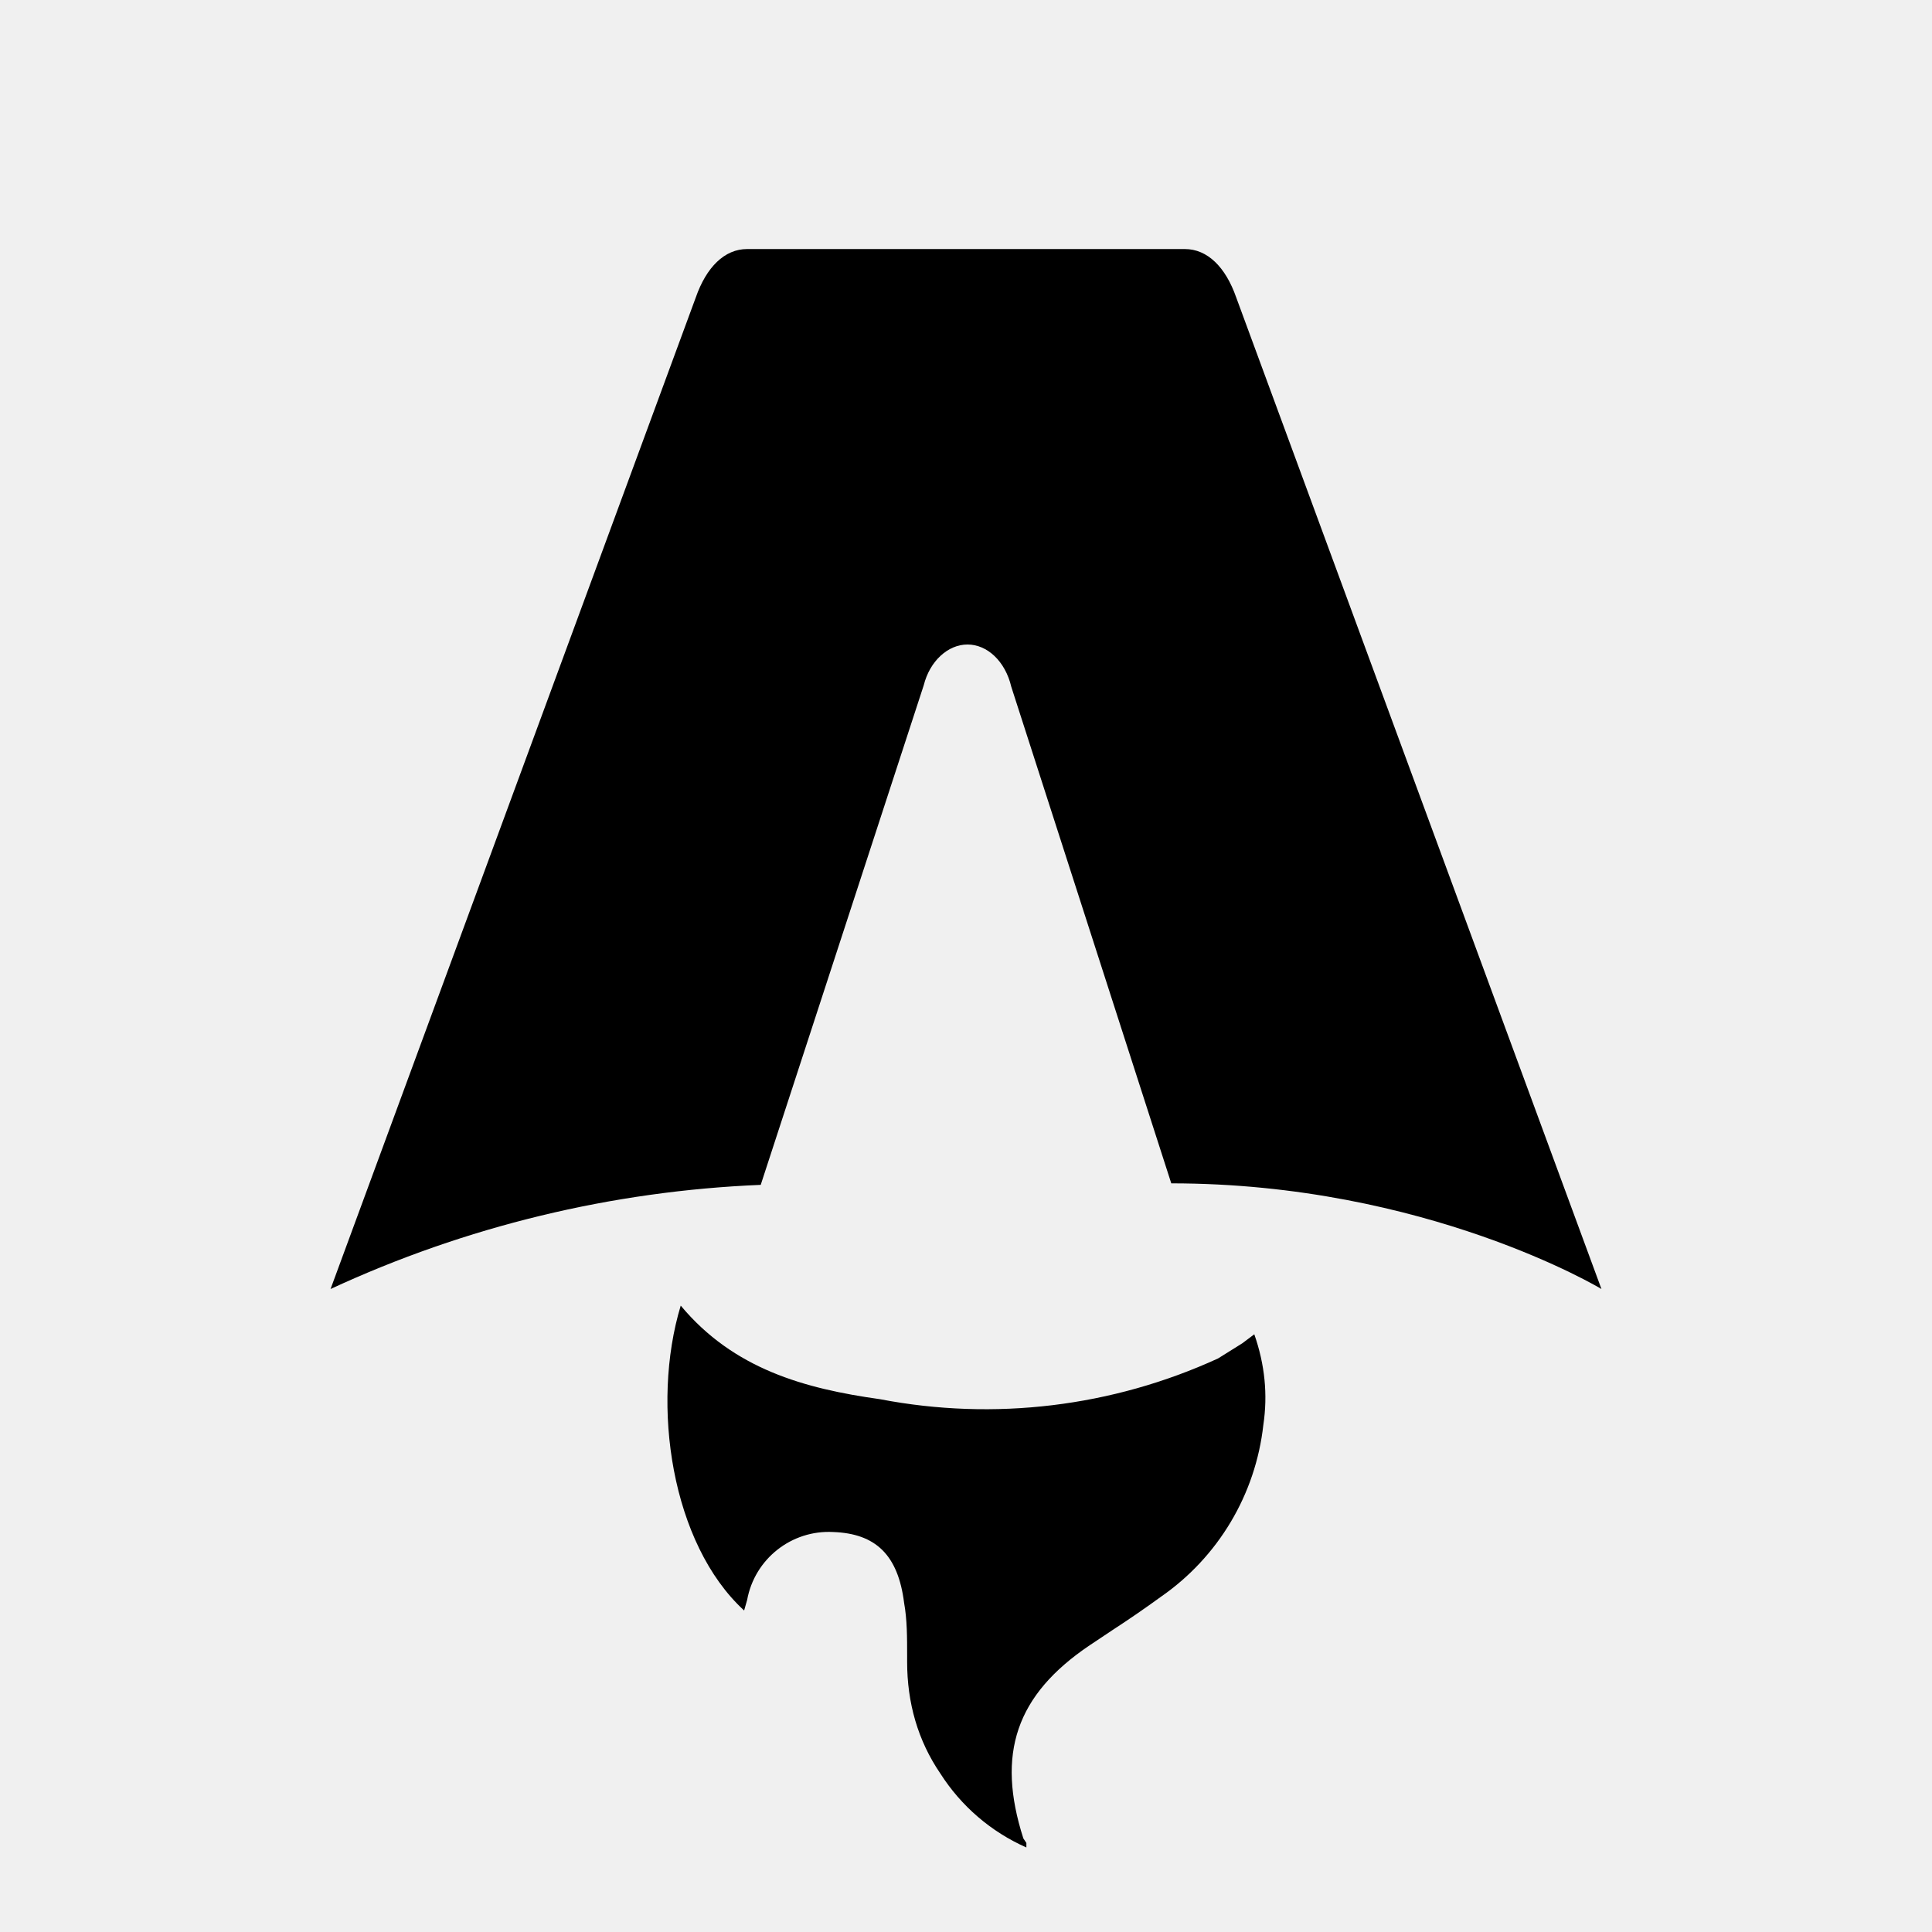
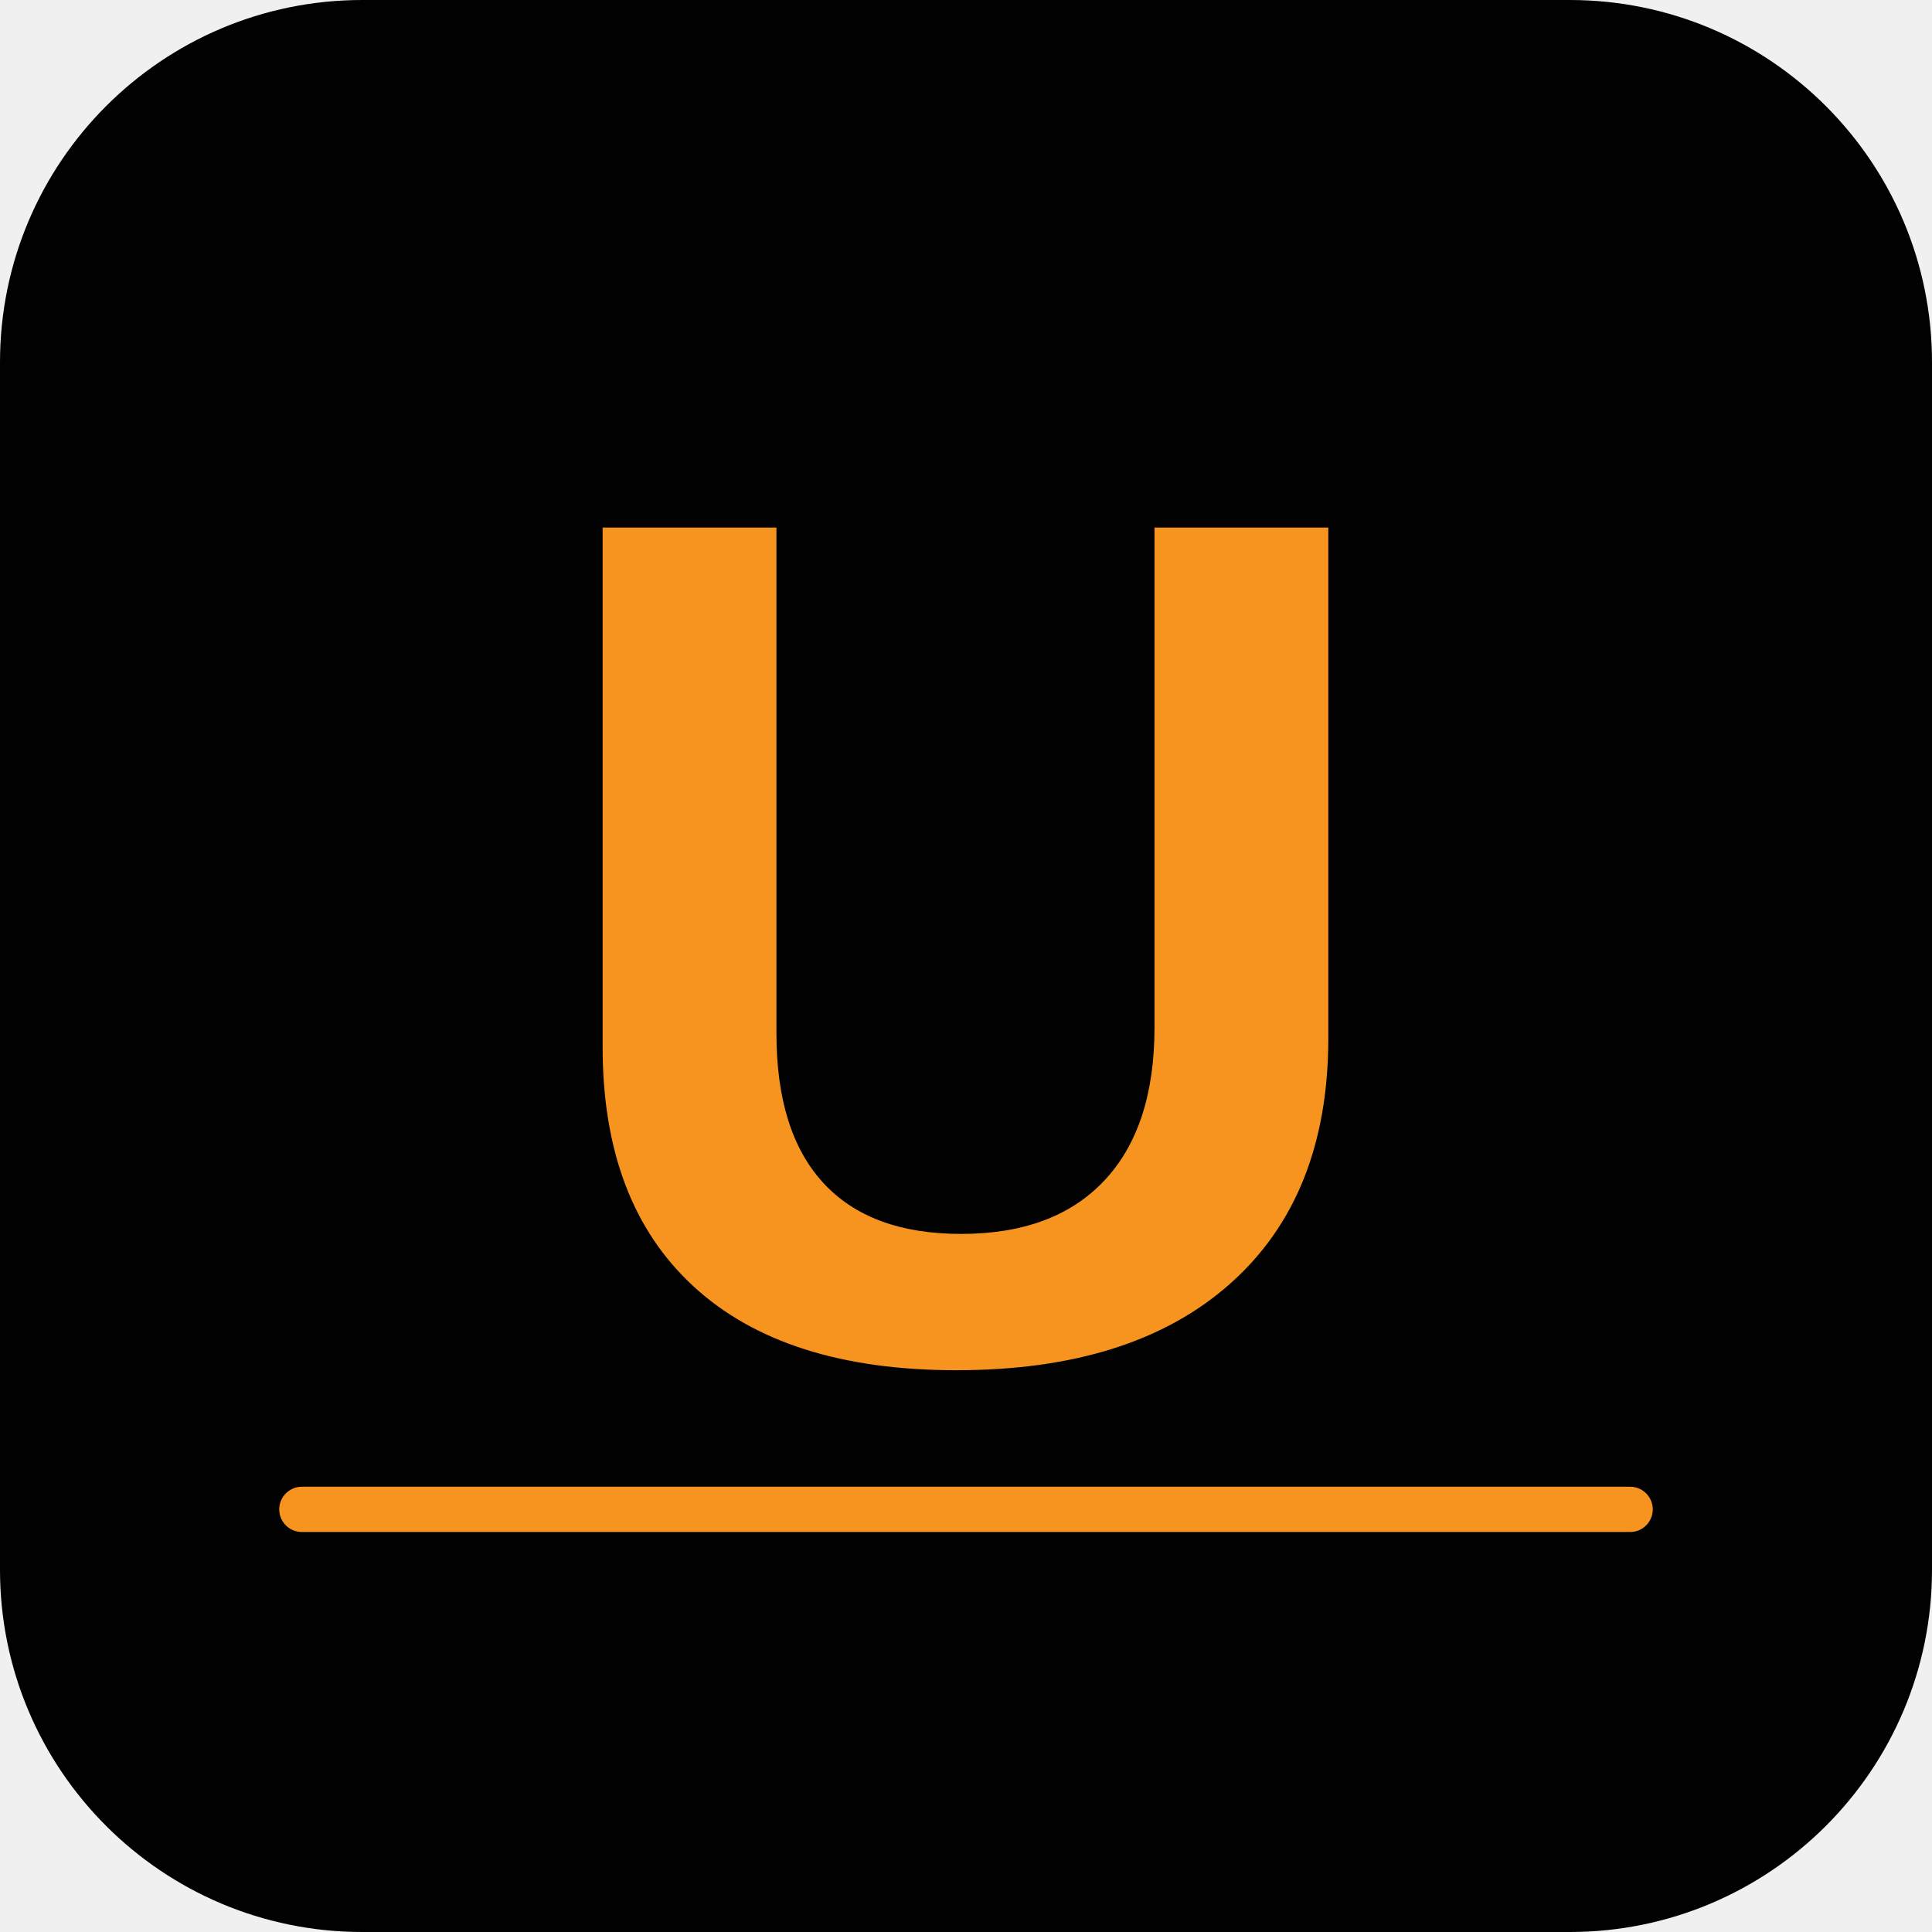
- <svg xmlns="http://www.w3.org/2000/svg" fill="none" viewBox="0 0 128 128">
-   <path d="M50.4 78.5a75.1 75.1 0 0 0-28.5 6.9l24.2-65.7c.7-2 1.9-3.2 3.4-3.2h29c1.5 0 2.7 1.2 3.4 3.2l24.2 65.7s-11.6-7-28.5-7L67 45.5c-.4-1.7-1.6-2.8-2.9-2.8-1.3 0-2.5 1.1-2.9 2.7L50.4 78.5Zm-1.1 28.2Zm-4.2-20.2c-2 6.6-.6 15.8 4.2 20.2a17.5 17.5 0 0 1 .2-.7 5.5 5.5 0 0 1 5.7-4.5c2.8.1 4.3 1.5 4.7 4.7.2 1.1.2 2.3.2 3.5v.4c0 2.7.7 5.2 2.2 7.4a13 13 0 0 0 5.7 4.9v-.3l-.2-.3c-1.8-5.6-.5-9.5 4.4-12.8l1.5-1a73 73 0 0 0 3.2-2.2 16 16 0 0 0 6.8-11.4c.3-2 .1-4-.6-6l-.8.6-1.6 1a37 37 0 0 1-22.4 2.7c-5-.7-9.7-2-13.2-6.2Z" />
-   <style>
-         path { fill: #000; }
-         @media (prefers-color-scheme: dark) {
-             path { fill: #FFF; }
-         }
-     </style>
+ <svg xmlns="http://www.w3.org/2000/svg" viewBox="0 0 128 128">
+   <rect width="128" height="128" fill="#010101" rx="24" />
+   <text x="64" y="90" font-family="Arial, sans-serif" font-size="80" font-weight="900" fill="#f7941f" text-anchor="middle" letter-spacing="-0.05em">U</text>
+   <line x1="20" y1="100" x2="108" y2="100" stroke="#f7941f" stroke-width="3" stroke-linecap="round" />
</svg>
